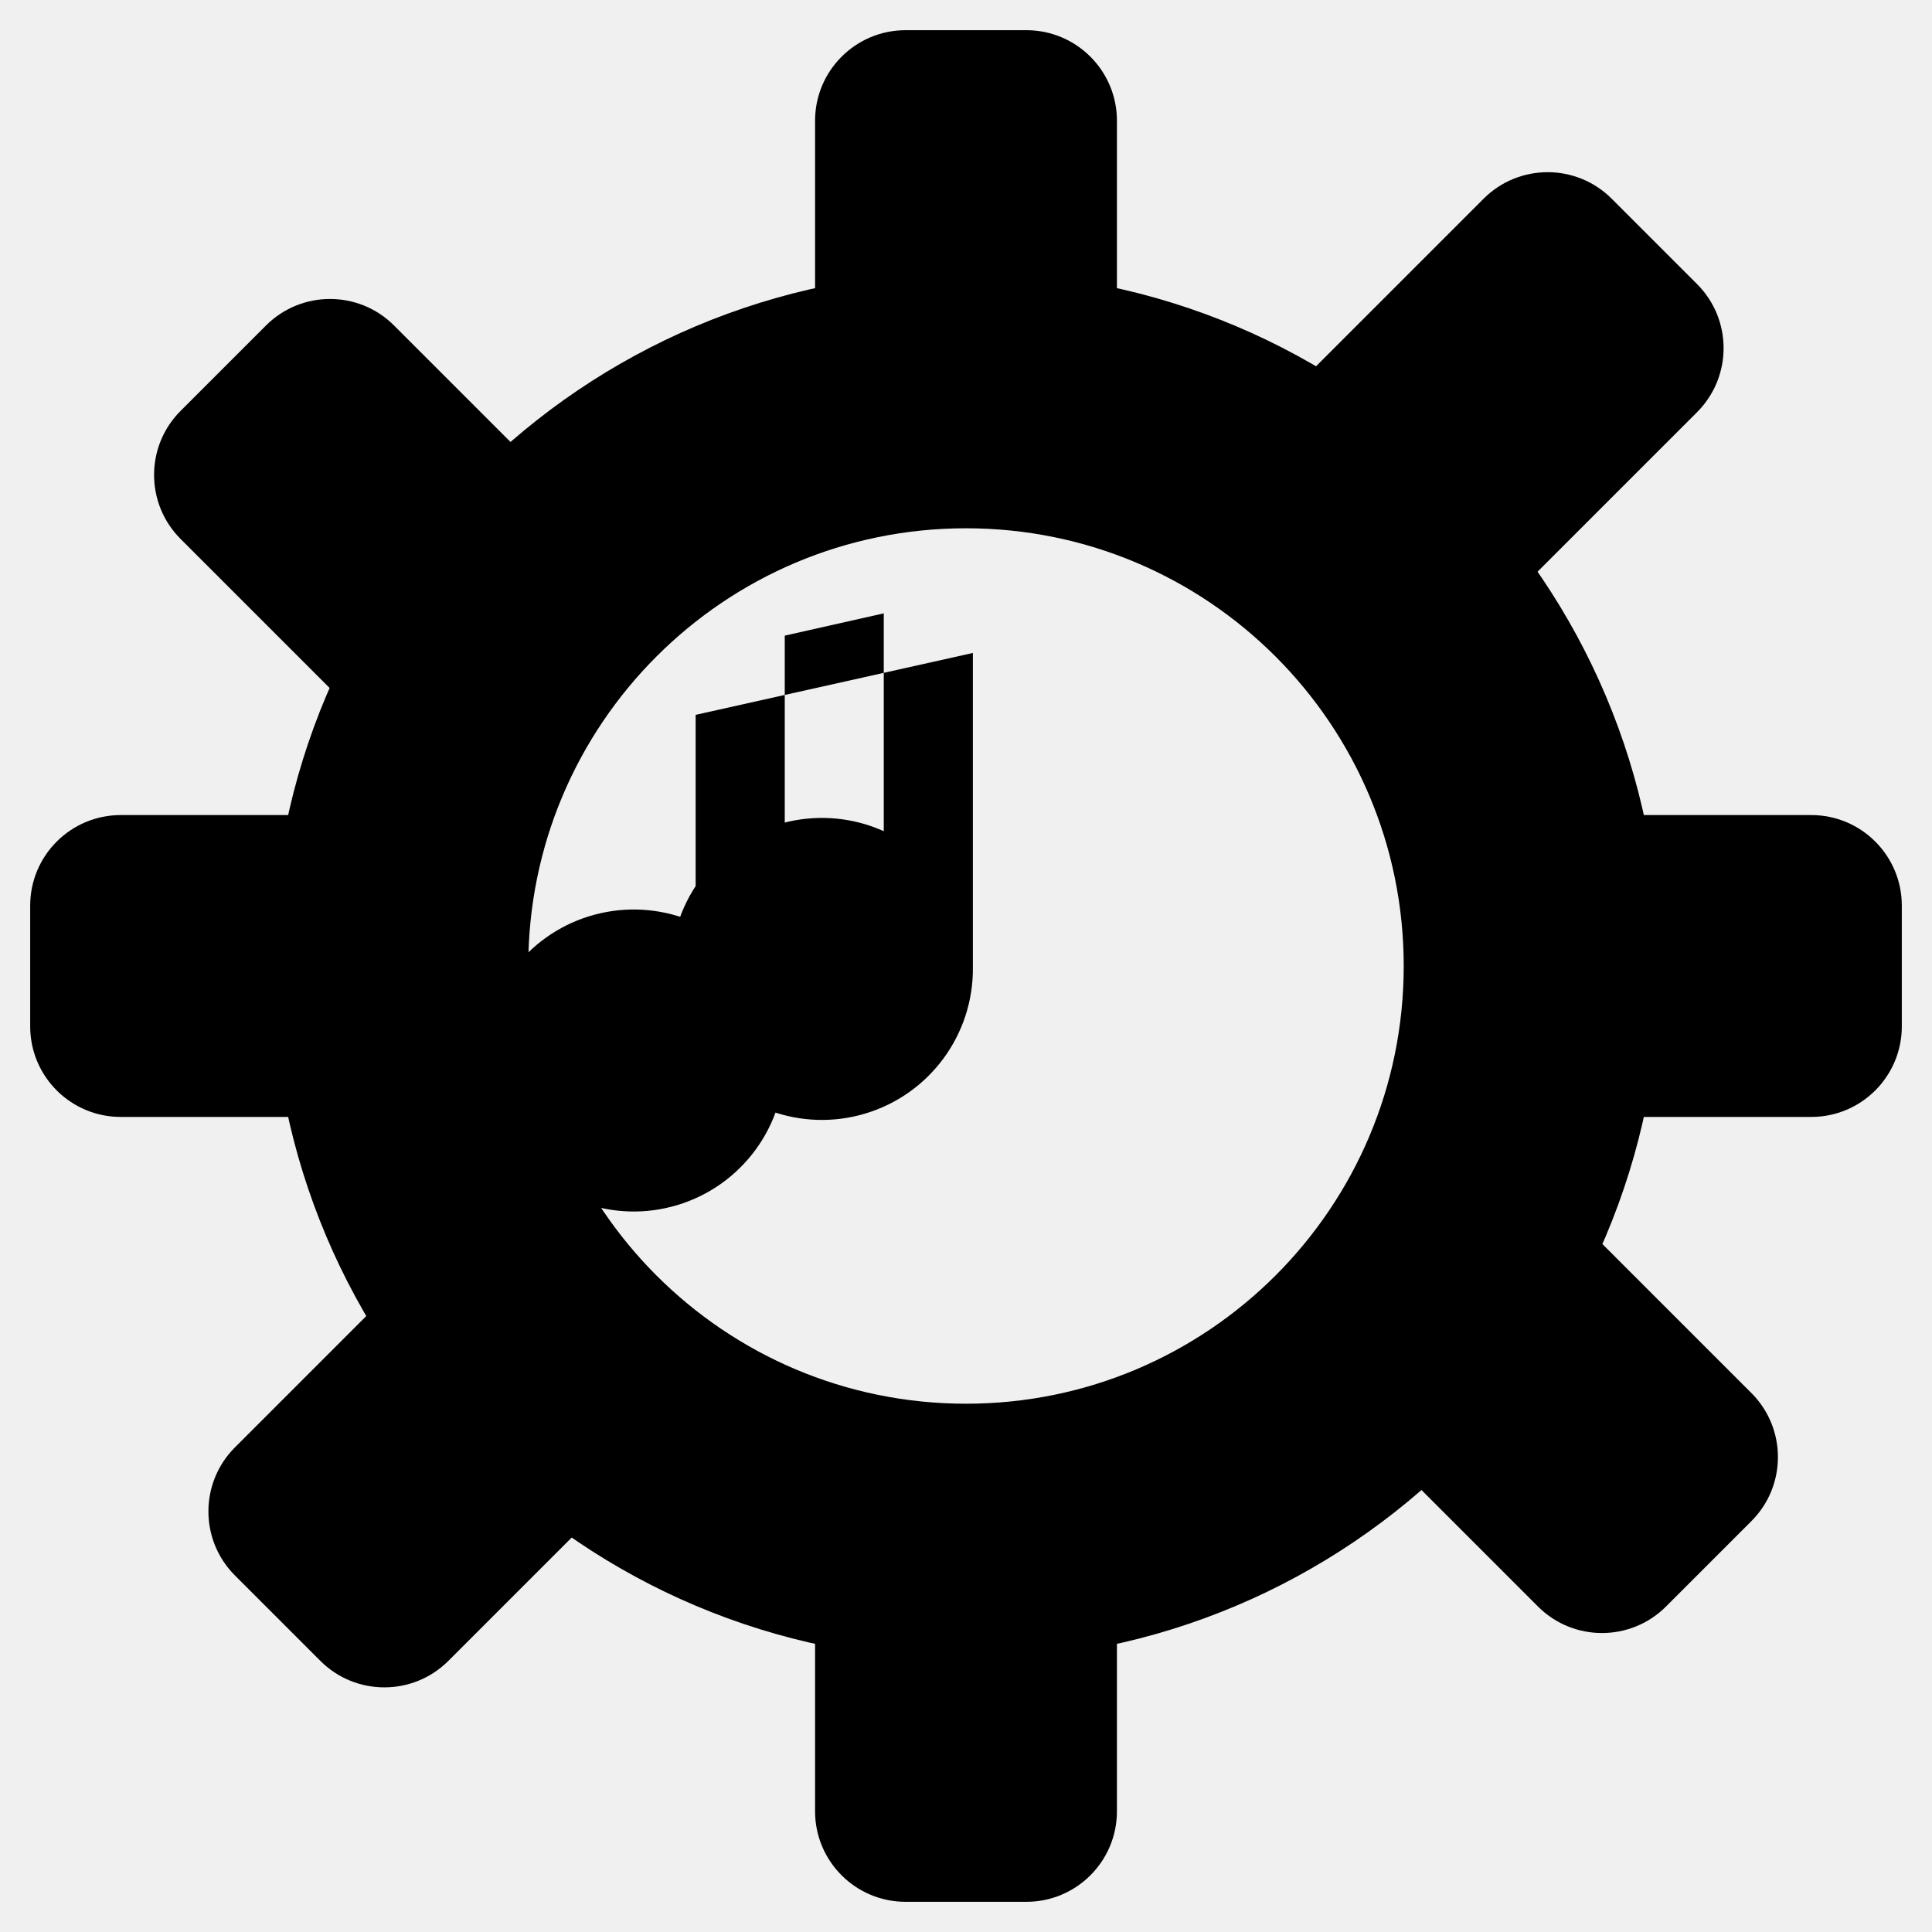
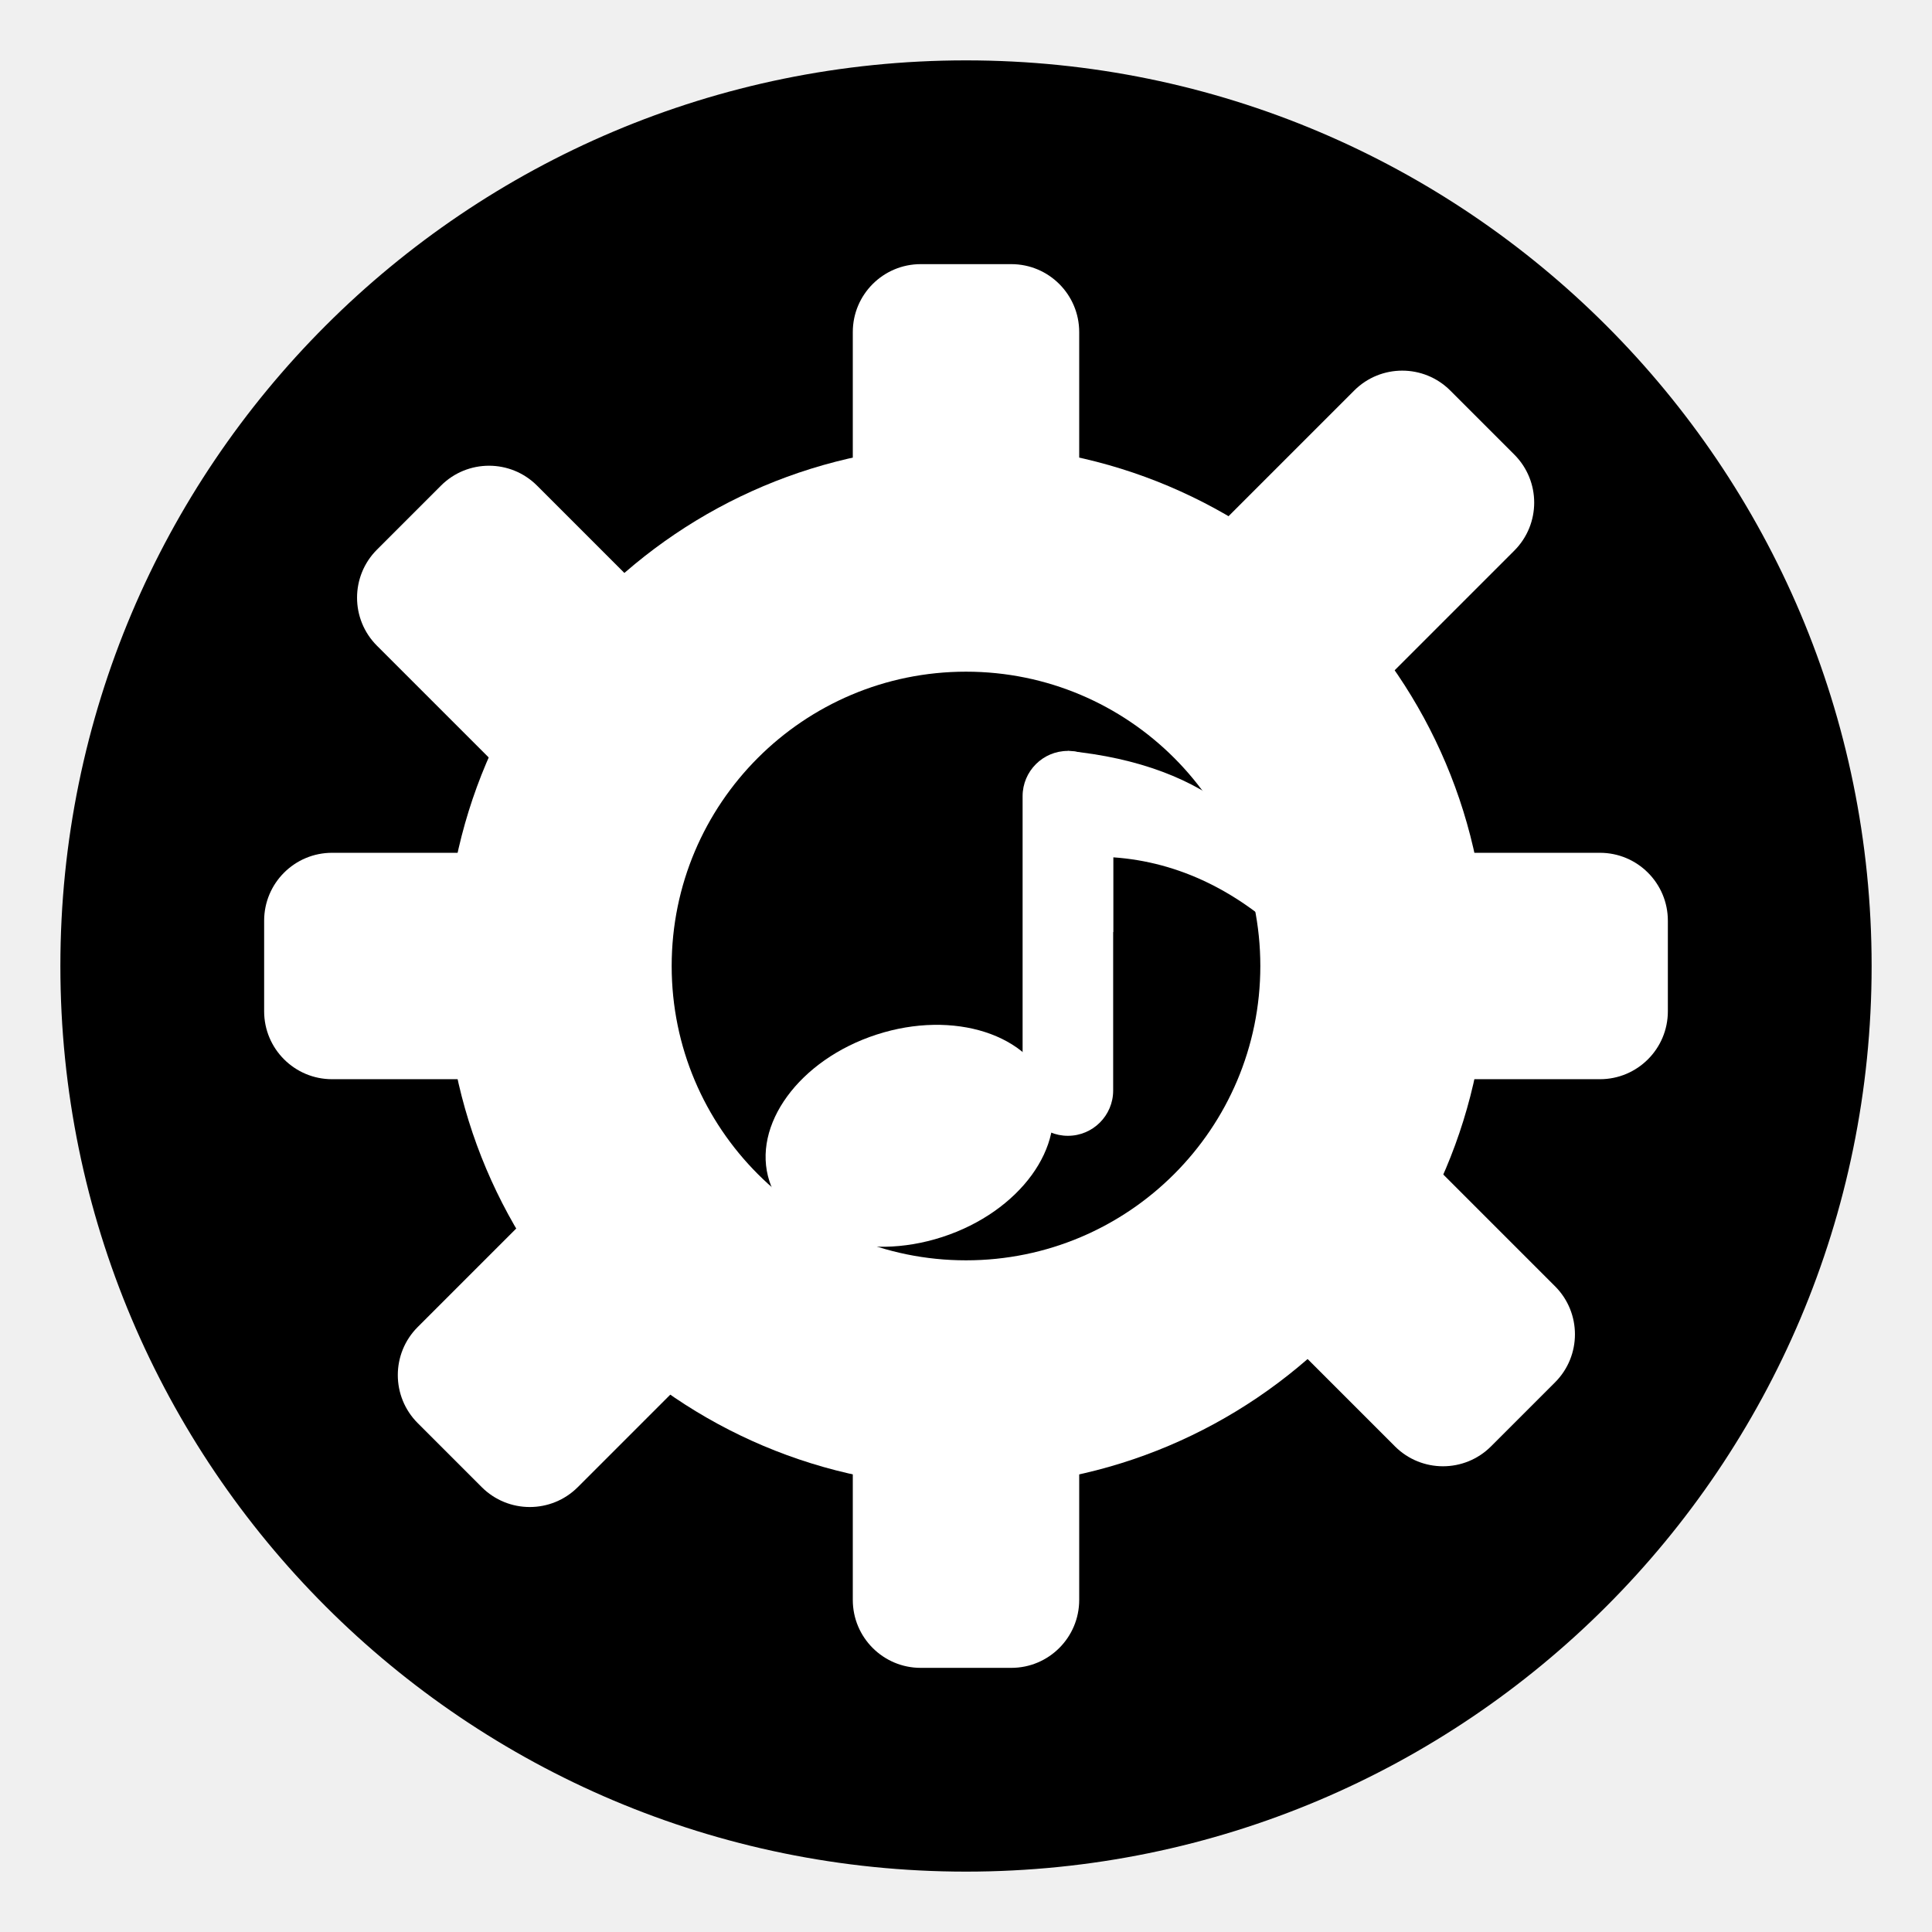
<svg xmlns="http://www.w3.org/2000/svg" viewBox="0 0 64 64">
-   <mask id="symbol">
-     <rect width="64" height="64" fill="black" />
-     <g fill="white">
+   <circle cx="32" cy="32" r="30" fill="#000" />
+   <g transform="translate(8 8) scale(.75)">
+     <g fill="#fff">
      <rect x="27" y="1" width="10" height="15" rx="3" />
      <rect x="27" y="48" width="10" height="15" rx="3" />
      <rect x="48" y="27" width="15" height="10" rx="3" />
      <rect x="1" y="27" width="15" height="10" rx="3" />
      <rect x="44.5" y="5.8" width="10" height="15" rx="3" transform="rotate(45 49.5 13.3)" />
      <rect x="9.5" y="40.8" width="10" height="15" rx="3" transform="rotate(45 14.5 48.3)" />
      <rect x="43.8" y="41.5" width="15" height="10" rx="3" transform="rotate(45 51.3 46.5)" />
      <rect x="5.2" y="12.5" width="15" height="10" rx="3" transform="rotate(45 12.7 17.5)" />
      <circle cx="32" cy="32" r="23" />
    </g>
-     <circle cx="32" cy="32" r="14.5" fill="black" />
-     <path fill="white" d="M37.8 20.8v17.1a6.1 6.1 0 1 1-3.6-5.5V24l11.2-2.5v12.7a6.1 6.1 0 1 1-3.6-5.5V19.9l-4 0.9z" transform="translate(-5 4) scale(.82)" />
-   </mask>
-   <rect width="64" height="64" fill="#000" mask="url(#symbol)" />
+     <circle cx="32" cy="32" r="13" fill="#000" />
+     <g fill="#fff">
+       <ellipse cx="29.5" cy="39.5" rx="6.5" ry="4.7" transform="rotate(-18 29.5 39.5)" />
+       <rect x="34.5" y="22.5" width="4" height="17" rx="2" />
+       <path d="M36.5 22.5c6.2.6 10 3.8 10 8.6-2.4-2.4-5.1-3.7-8-3.9v3.3h-2z" />
+     </g>
+   </g>
</svg>
